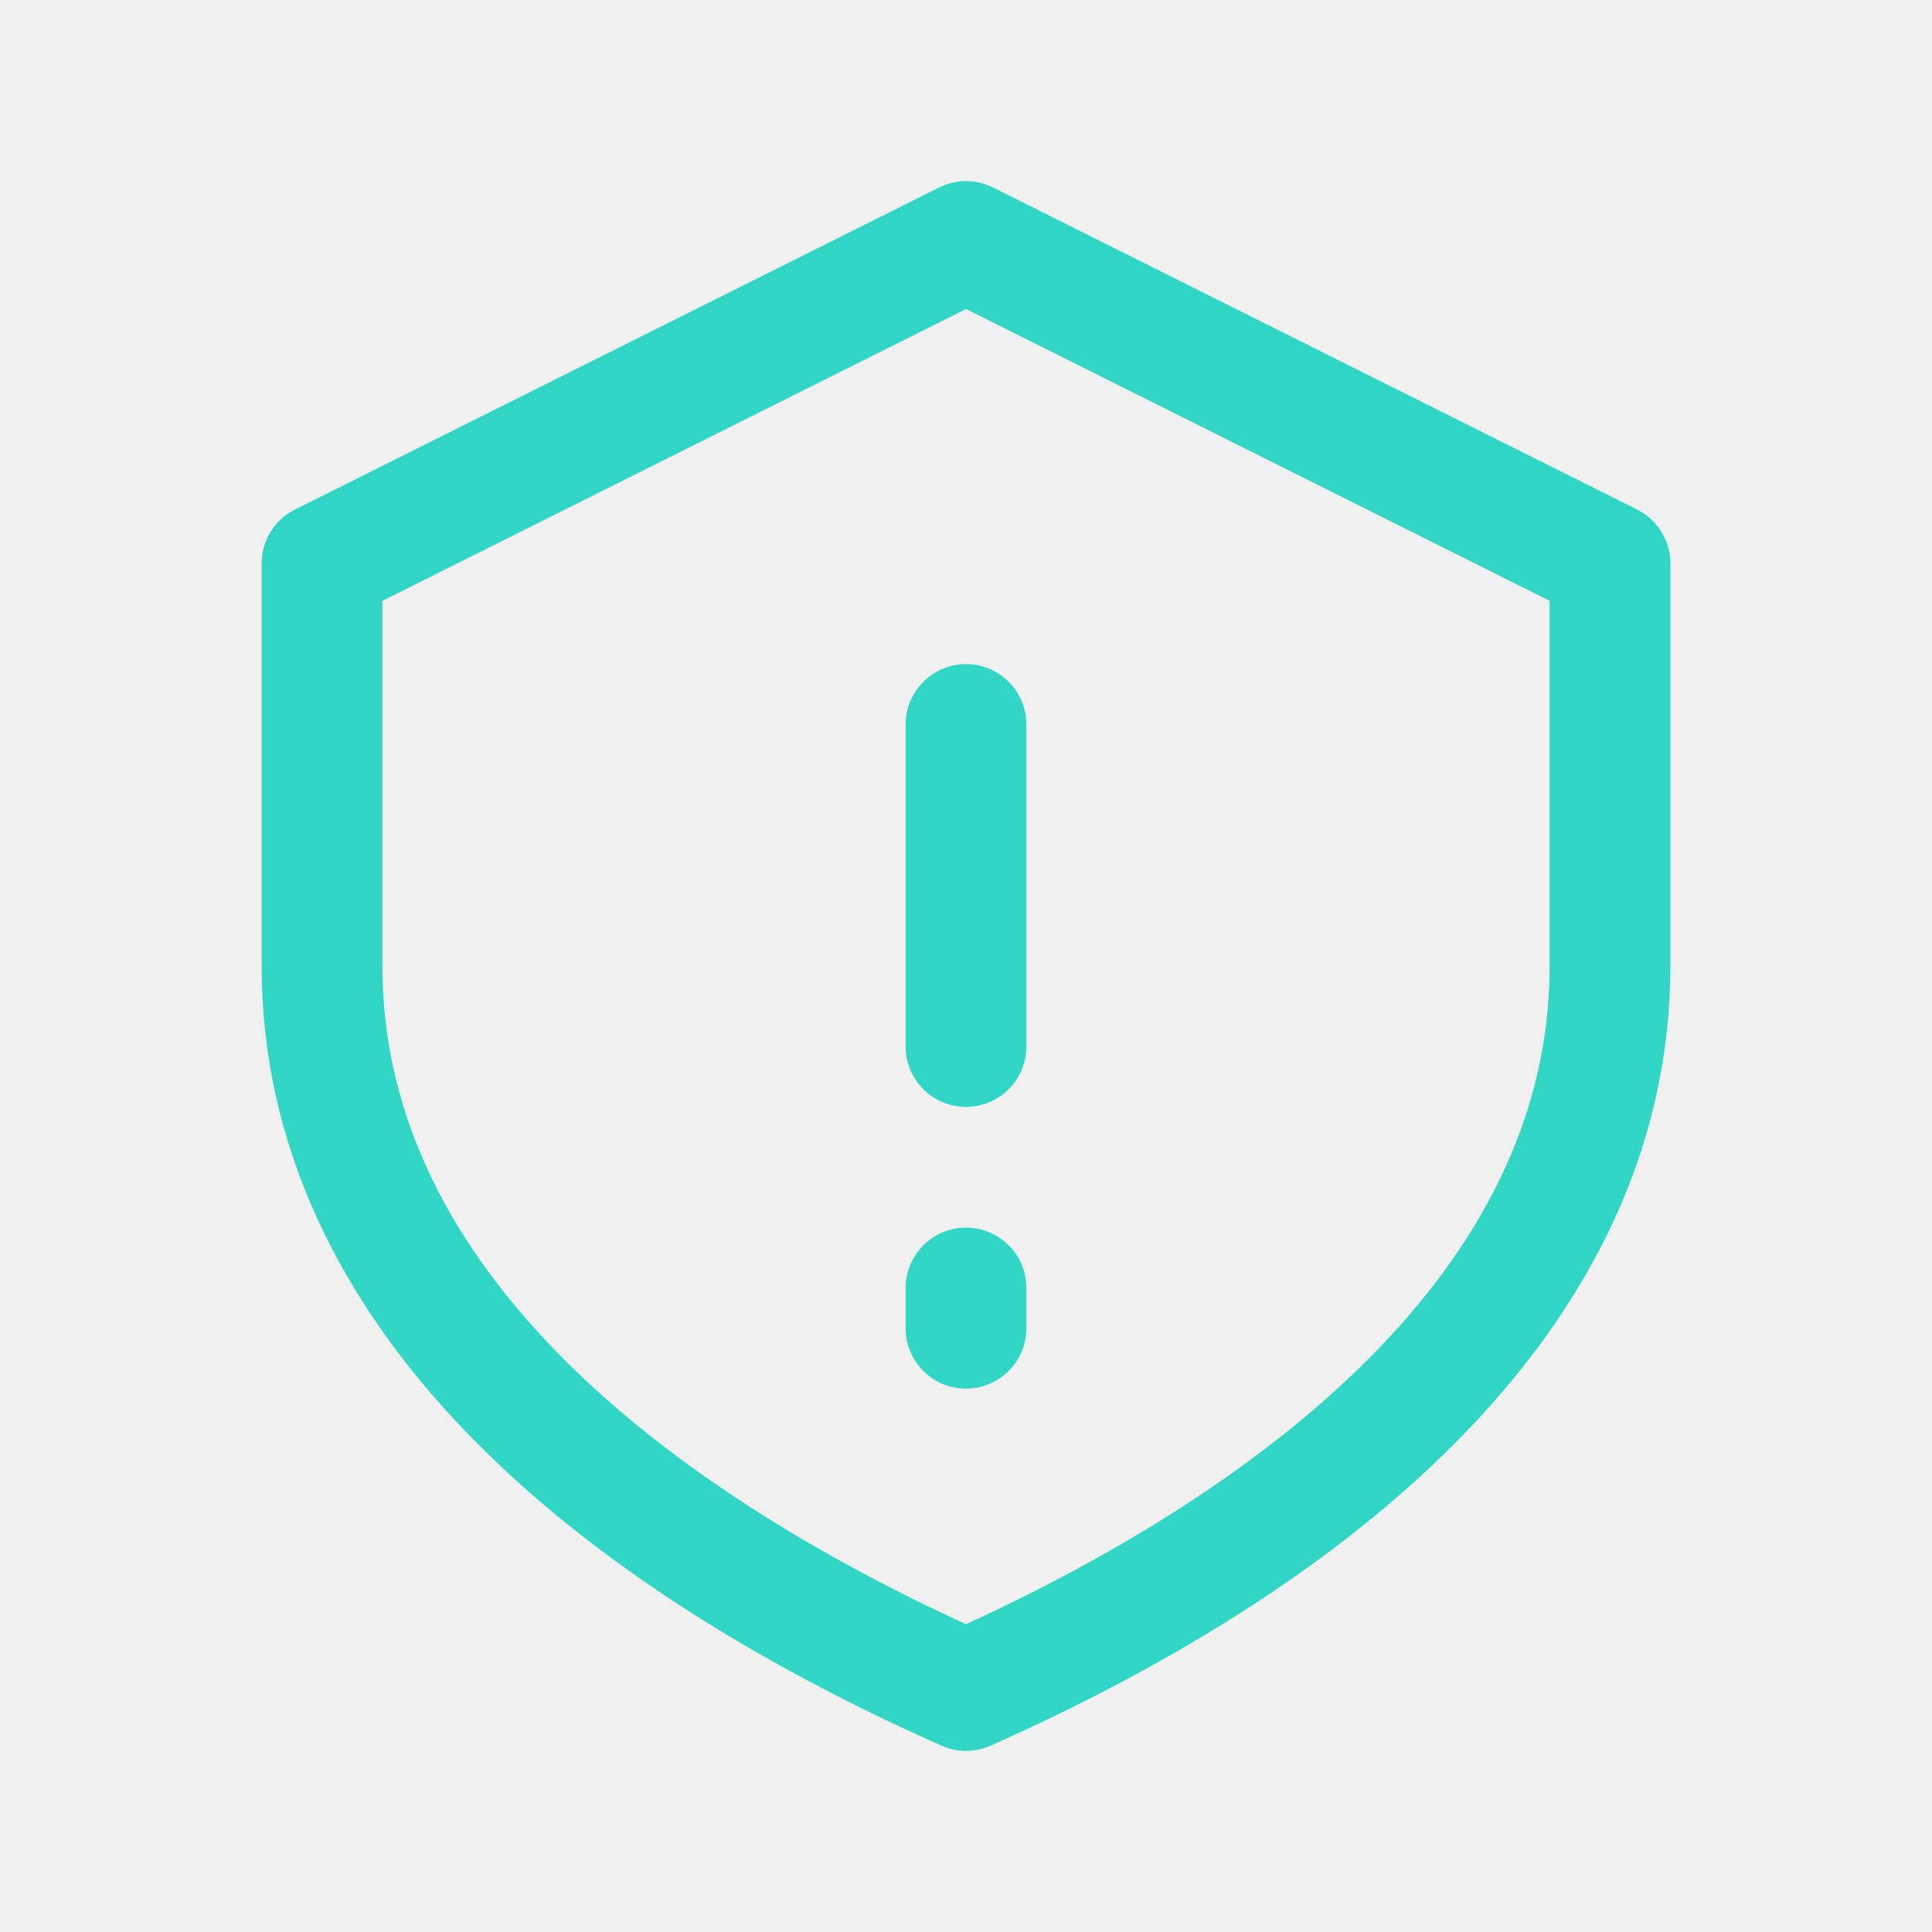
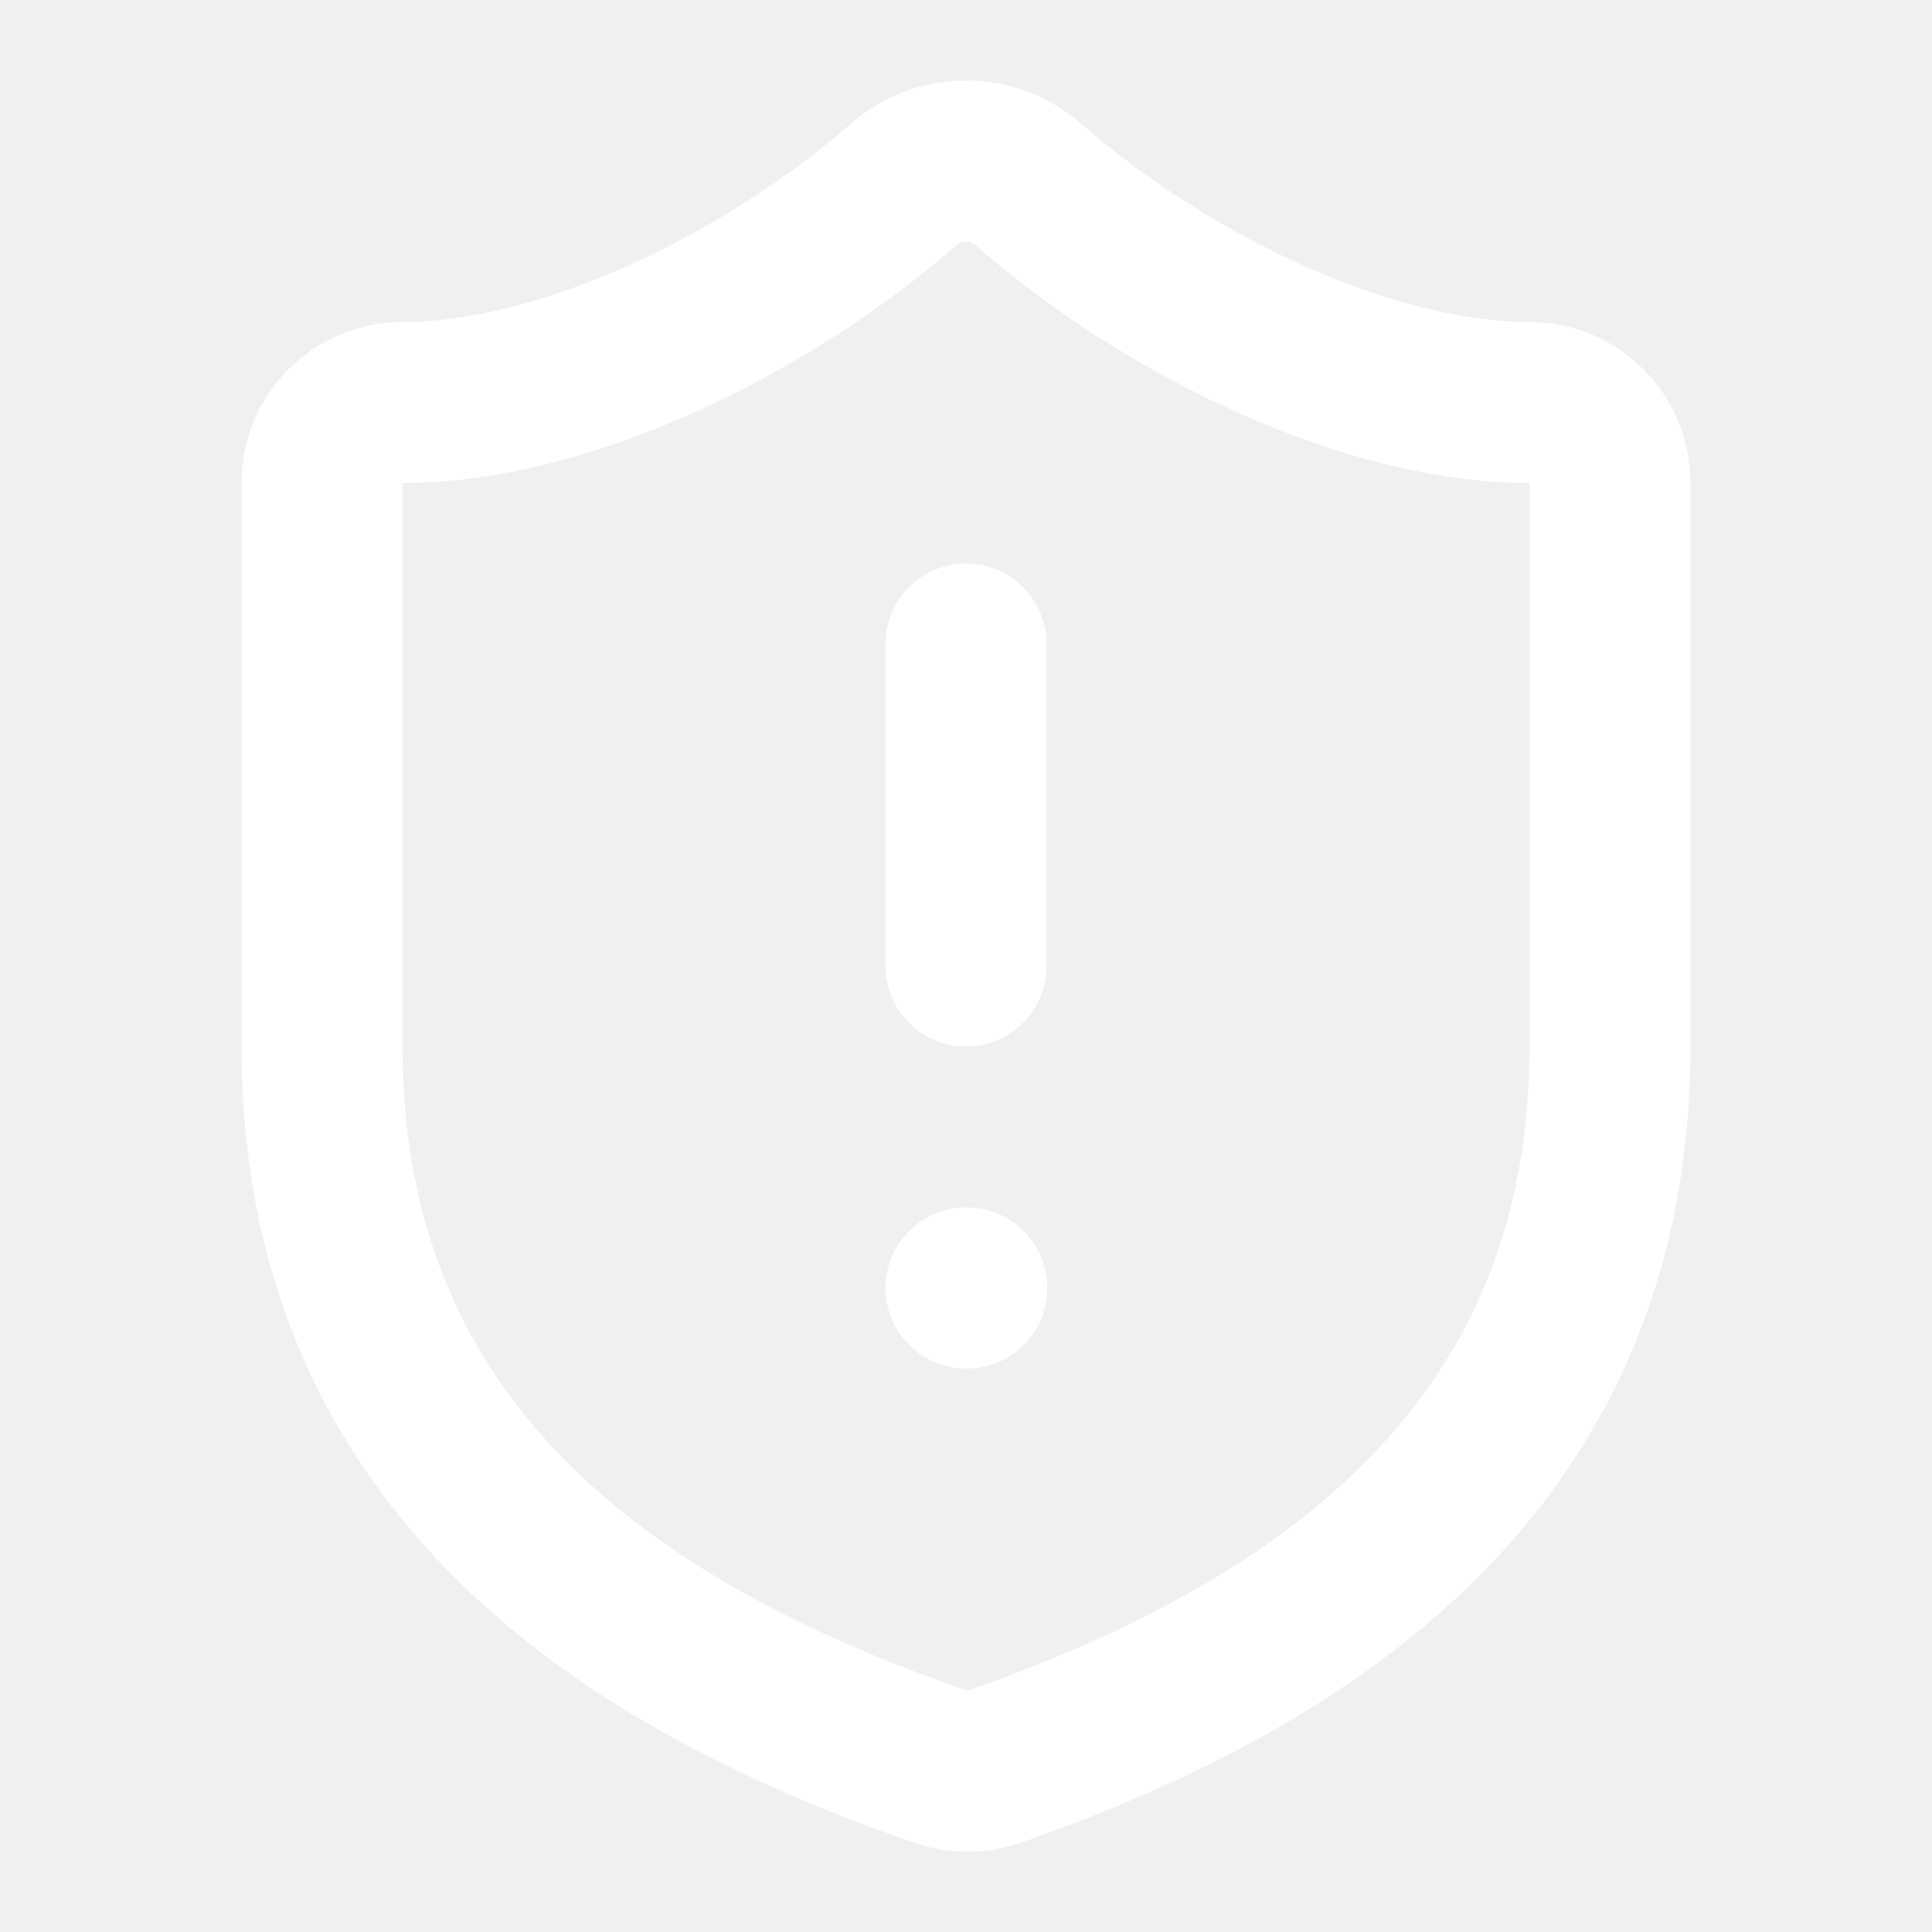
- <svg xmlns="http://www.w3.org/2000/svg" viewBox="0 0 24 24" width="24" height="24" fill="none" stroke="#31D6C4" stroke-width="1.5" stroke-linecap="round" stroke-linejoin="round">
-   <path d="M12 3l8 4v5c0 4-3.5 7-8 9-4.5-2-8-5-8-9V7l8-4z M12 9v4 M12 16v.5" />
+ <svg xmlns="http://www.w3.org/2000/svg" class="lucide lucide-shield-alert" width="24" height="24" viewBox="0 0 24 24" fill="none" stroke="#ffffff" stroke-width="2" stroke-linecap="round" stroke-linejoin="round">
+   <path d="M20 13c0 5-3.5 7.5-7.66 8.95a1 1 0 0 1-.67-.01C7.5 20.5 4 18 4 13V6a1 1 0 0 1 1-1c2 0 4.5-1.2 6.24-2.72a1.17 1.17 0 0 1 1.52 0C14.51 3.81 17 5 19 5a1 1 0 0 1 1 1z" />
+   <path d="M12 8v4" />
+   <path d="M12 16h.01" />
</svg>
